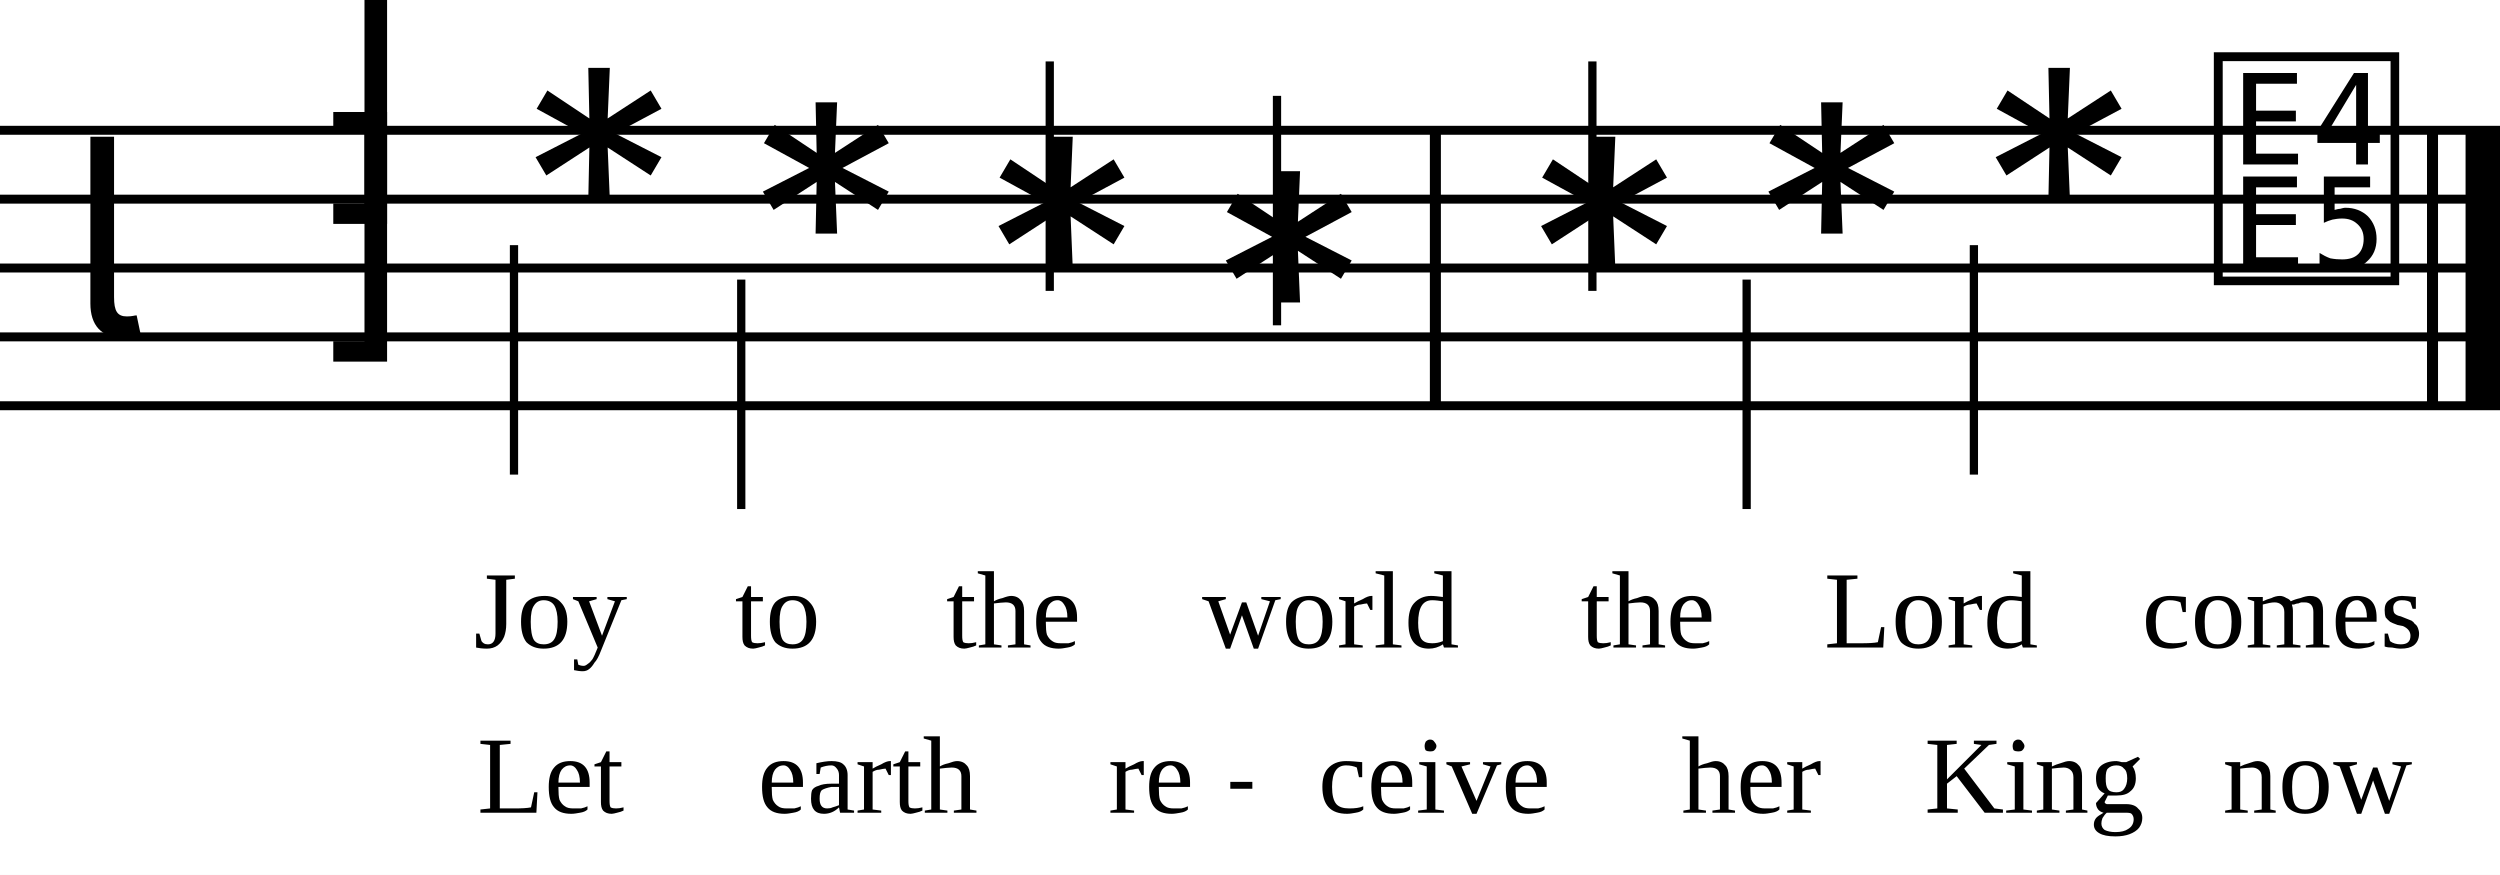
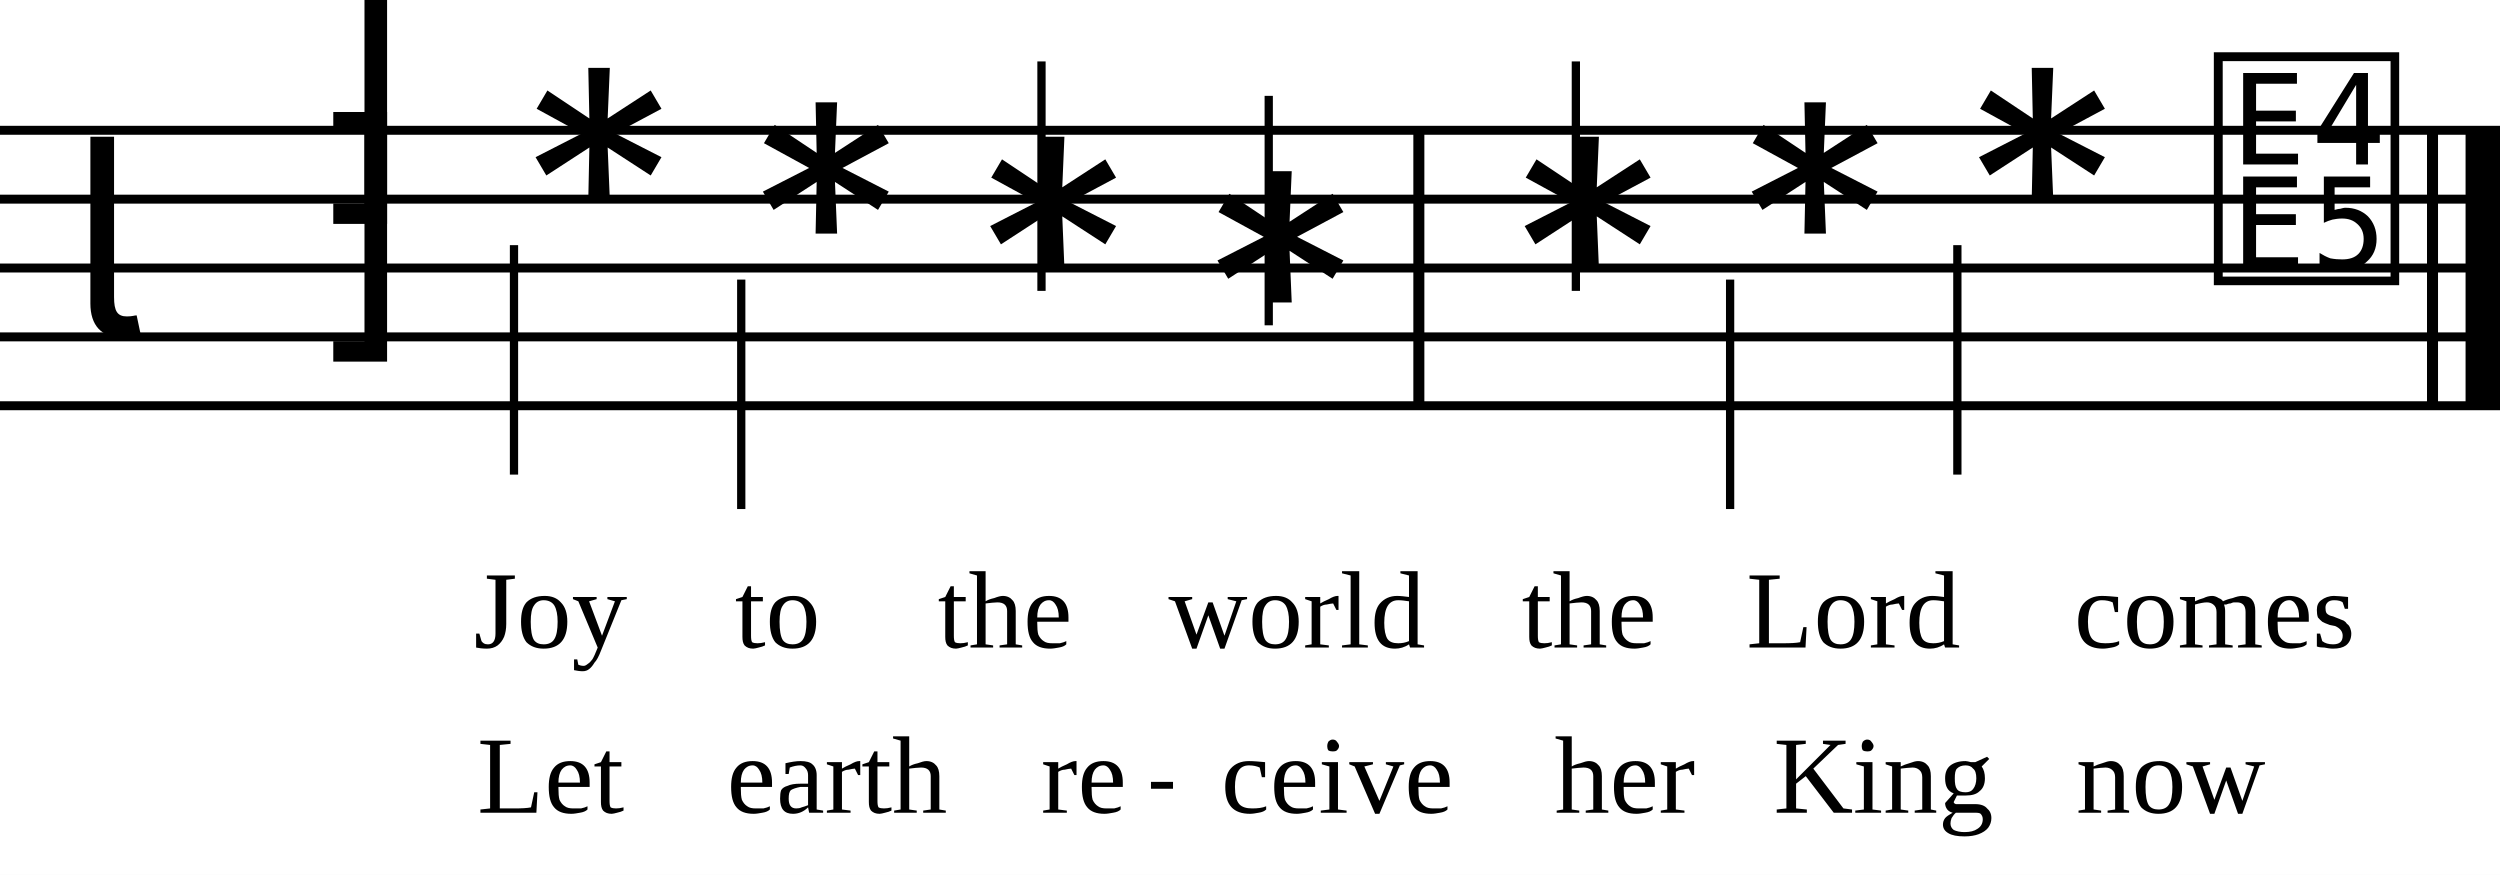
<svg xmlns="http://www.w3.org/2000/svg" width="435.648" height="152.448" viewBox="0 0 435.648 152.448">
  <rect x="0" y="0" width="435.648" height="152.448" fill="#ffffff" />
  <g transform="translate(0 22.704) scale(12.0)" fill="#000000" stroke="#000000">
    <line x1="0" y1="0" x2="36.304" y2="0" stroke-width="0.13" stroke-linecap="butt" />
    <line x1="0" y1="1" x2="36.304" y2="1" stroke-width="0.13" stroke-linecap="butt" />
    <line x1="0" y1="2" x2="36.304" y2="2" stroke-width="0.13" stroke-linecap="butt" />
    <line x1="0" y1="3" x2="36.304" y2="3" stroke-width="0.13" stroke-linecap="butt" />
    <line x1="0" y1="4" x2="36.304" y2="4" stroke-width="0.13" stroke-linecap="butt" />
    <text x="1" y="3" font-family="Bravura" font-size="4" stroke="none"></text>
    <text x="4.604" y="1" font-family="Bravura" font-size="4" stroke="none"></text>
    <text x="4.604" y="3" font-family="Bravura" font-size="4" stroke="none"></text>
    <text x="7.404" y="1.5" font-family="Bravura" font-size="4" stroke="none"></text>
    <line x1="7.464" y1="1.668" x2="7.464" y2="5" stroke-width="0.12" stroke-linecap="butt" />
    <text x="10.704" y="2" font-family="Bravura" font-size="4" stroke="none"></text>
    <line x1="10.764" y1="2.168" x2="10.764" y2="5.5" stroke-width="0.12" stroke-linecap="butt" />
-     <text x="14.124" y="2.5" font-family="Bravura" font-size="4" stroke="none"></text>
-     <line x1="15.244" y1="2.332" x2="15.244" y2="-1" stroke-width="0.12" stroke-linecap="butt" />
-     <text x="17.424" y="3" font-family="Bravura" font-size="4" stroke="none"></text>
-     <line x1="18.544" y1="2.832" x2="18.544" y2="-0.5" stroke-width="0.12" stroke-linecap="butt" />
-     <line x1="20.844" y1="0" x2="20.844" y2="4" stroke-width="0.16" stroke-linecap="butt" />
-     <text x="22.004" y="2.5" font-family="Bravura" font-size="4" stroke="none"></text>
-     <line x1="23.124" y1="2.332" x2="23.124" y2="-1" stroke-width="0.12" stroke-linecap="butt" />
-     <text x="25.304" y="2" font-family="Bravura" font-size="4" stroke="none"></text>
-     <line x1="25.364" y1="2.168" x2="25.364" y2="5.5" stroke-width="0.12" stroke-linecap="butt" />
-     <text x="28.604" y="1.5" font-family="Bravura" font-size="4" stroke="none"></text>
-     <line x1="28.664" y1="1.668" x2="28.664" y2="5" stroke-width="0.12" stroke-linecap="butt" />
+     <text x="14.004" y="2.5" font-family="Bravura" font-size="4" stroke="none"></text>
+     <line x1="15.124" y1="2.332" x2="15.124" y2="-1" stroke-width="0.12" stroke-linecap="butt" />
+     <text x="17.304" y="3" font-family="Bravura" font-size="4" stroke="none"></text>
+     <line x1="18.424" y1="2.832" x2="18.424" y2="-0.5" stroke-width="0.12" stroke-linecap="butt" />
+     <line x1="20.604" y1="0" x2="20.604" y2="4" stroke-width="0.16" stroke-linecap="butt" />
+     <text x="21.764" y="2.5" font-family="Bravura" font-size="4" stroke="none"></text>
+     <line x1="22.884" y1="2.332" x2="22.884" y2="-1" stroke-width="0.12" stroke-linecap="butt" />
+     <text x="25.064" y="2" font-family="Bravura" font-size="4" stroke="none"></text>
+     <line x1="25.124" y1="2.168" x2="25.124" y2="5.5" stroke-width="0.12" stroke-linecap="butt" />
+     <text x="28.364" y="1.5" font-family="Bravura" font-size="4" stroke="none"></text>
+     <line x1="28.424" y1="1.668" x2="28.424" y2="5" stroke-width="0.12" stroke-linecap="butt" />
    <text x="32.024" y="2" font-family="Bravura" font-size="4" stroke="none"></text>
    <text x="7.994" y="7.512" font-family="Academico, 'New York', 'Times New Roman', Times, serif" font-size="1.6" text-anchor="middle" stroke="none">Joy</text>
    <text x="11.294" y="7.512" font-family="Academico, 'New York', 'Times New Roman', Times, serif" font-size="1.6" text-anchor="middle" stroke="none">to</text>
-     <text x="14.714" y="7.512" font-family="Academico, 'New York', 'Times New Roman', Times, serif" font-size="1.6" text-anchor="middle" stroke="none">the</text>
-     <text x="19.322" y="7.512" font-family="Academico, 'New York', 'Times New Roman', Times, serif" font-size="1.6" text-anchor="middle" stroke="none">world</text>
-     <text x="23.93" y="7.512" font-family="Academico, 'New York', 'Times New Roman', Times, serif" font-size="1.6" text-anchor="middle" stroke="none">the</text>
-     <text x="28.042" y="7.512" font-family="Academico, 'New York', 'Times New Roman', Times, serif" font-size="1.6" text-anchor="middle" stroke="none">Lord</text>
-     <text x="33.146" y="7.512" font-family="Academico, 'New York', 'Times New Roman', Times, serif" font-size="1.6" text-anchor="middle" stroke="none">comes</text>
+     <text x="14.594" y="7.512" font-family="Academico, 'New York', 'Times New Roman', Times, serif" font-size="1.6" text-anchor="middle" stroke="none">the</text>
+     <text x="18.834" y="7.512" font-family="Academico, 'New York', 'Times New Roman', Times, serif" font-size="1.6" text-anchor="middle" stroke="none">world</text>
+     <text x="23.074" y="7.512" font-family="Academico, 'New York', 'Times New Roman', Times, serif" font-size="1.6" text-anchor="middle" stroke="none">the</text>
+     <text x="26.914" y="7.512" font-family="Academico, 'New York', 'Times New Roman', Times, serif" font-size="1.6" text-anchor="middle" stroke="none">Lord</text>
+     <text x="32.162" y="7.512" font-family="Academico, 'New York', 'Times New Roman', Times, serif" font-size="1.6" text-anchor="middle" stroke="none">comes</text>
    <text x="7.994" y="9.912" font-family="Academico, 'New York', 'Times New Roman', Times, serif" font-size="1.6" text-anchor="middle" stroke="none">Let</text>
-     <text x="12.602" y="9.912" font-family="Academico, 'New York', 'Times New Roman', Times, serif" font-size="1.6" text-anchor="middle" stroke="none">earth</text>
-     <text x="16.714" y="9.912" font-family="Academico, 'New York', 'Times New Roman', Times, serif" font-size="1.6" text-anchor="middle" stroke="none">re</text>
-     <line x1="17.866" y1="9.512" x2="18.186" y2="9.512" stroke-width="0.1" stroke-linecap="butt" />
-     <text x="20.826" y="9.912" font-family="Academico, 'New York', 'Times New Roman', Times, serif" font-size="1.6" text-anchor="middle" stroke="none">ceive</text>
-     <text x="25.434" y="9.912" font-family="Academico, 'New York', 'Times New Roman', Times, serif" font-size="1.6" text-anchor="middle" stroke="none">her</text>
-     <text x="29.546" y="9.912" font-family="Academico, 'New York', 'Times New Roman', Times, serif" font-size="1.6" text-anchor="middle" stroke="none">King</text>
-     <text x="33.658" y="9.912" font-family="Academico, 'New York', 'Times New Roman', Times, serif" font-size="1.6" text-anchor="middle" stroke="none">now</text>
+     <text x="12.154" y="9.912" font-family="Academico, 'New York', 'Times New Roman', Times, serif" font-size="1.6" text-anchor="middle" stroke="none">earth</text>
+     <text x="15.738" y="9.912" font-family="Academico, 'New York', 'Times New Roman', Times, serif" font-size="1.6" text-anchor="middle" stroke="none">re</text>
+     <line x1="16.714" y1="9.512" x2="17.034" y2="9.512" stroke-width="0.1" stroke-linecap="butt" />
+     <text x="19.418" y="9.912" font-family="Academico, 'New York', 'Times New Roman', Times, serif" font-size="1.6" text-anchor="middle" stroke="none">ceive</text>
+     <text x="23.594" y="9.912" font-family="Academico, 'New York', 'Times New Roman', Times, serif" font-size="1.6" text-anchor="middle" stroke="none">her</text>
+     <text x="27.354" y="9.912" font-family="Academico, 'New York', 'Times New Roman', Times, serif" font-size="1.6" text-anchor="middle" stroke="none">King</text>
+     <text x="31.53" y="9.912" font-family="Academico, 'New York', 'Times New Roman', Times, serif" font-size="1.6" text-anchor="middle" stroke="none">now</text>
    <line x1="35.324" y1="0" x2="35.324" y2="4" stroke-width="0.16" stroke-linecap="butt" />
    <line x1="36.054" y1="0" x2="36.054" y2="4" stroke-width="0.5" stroke-linecap="butt" />
  </g>
</svg>
